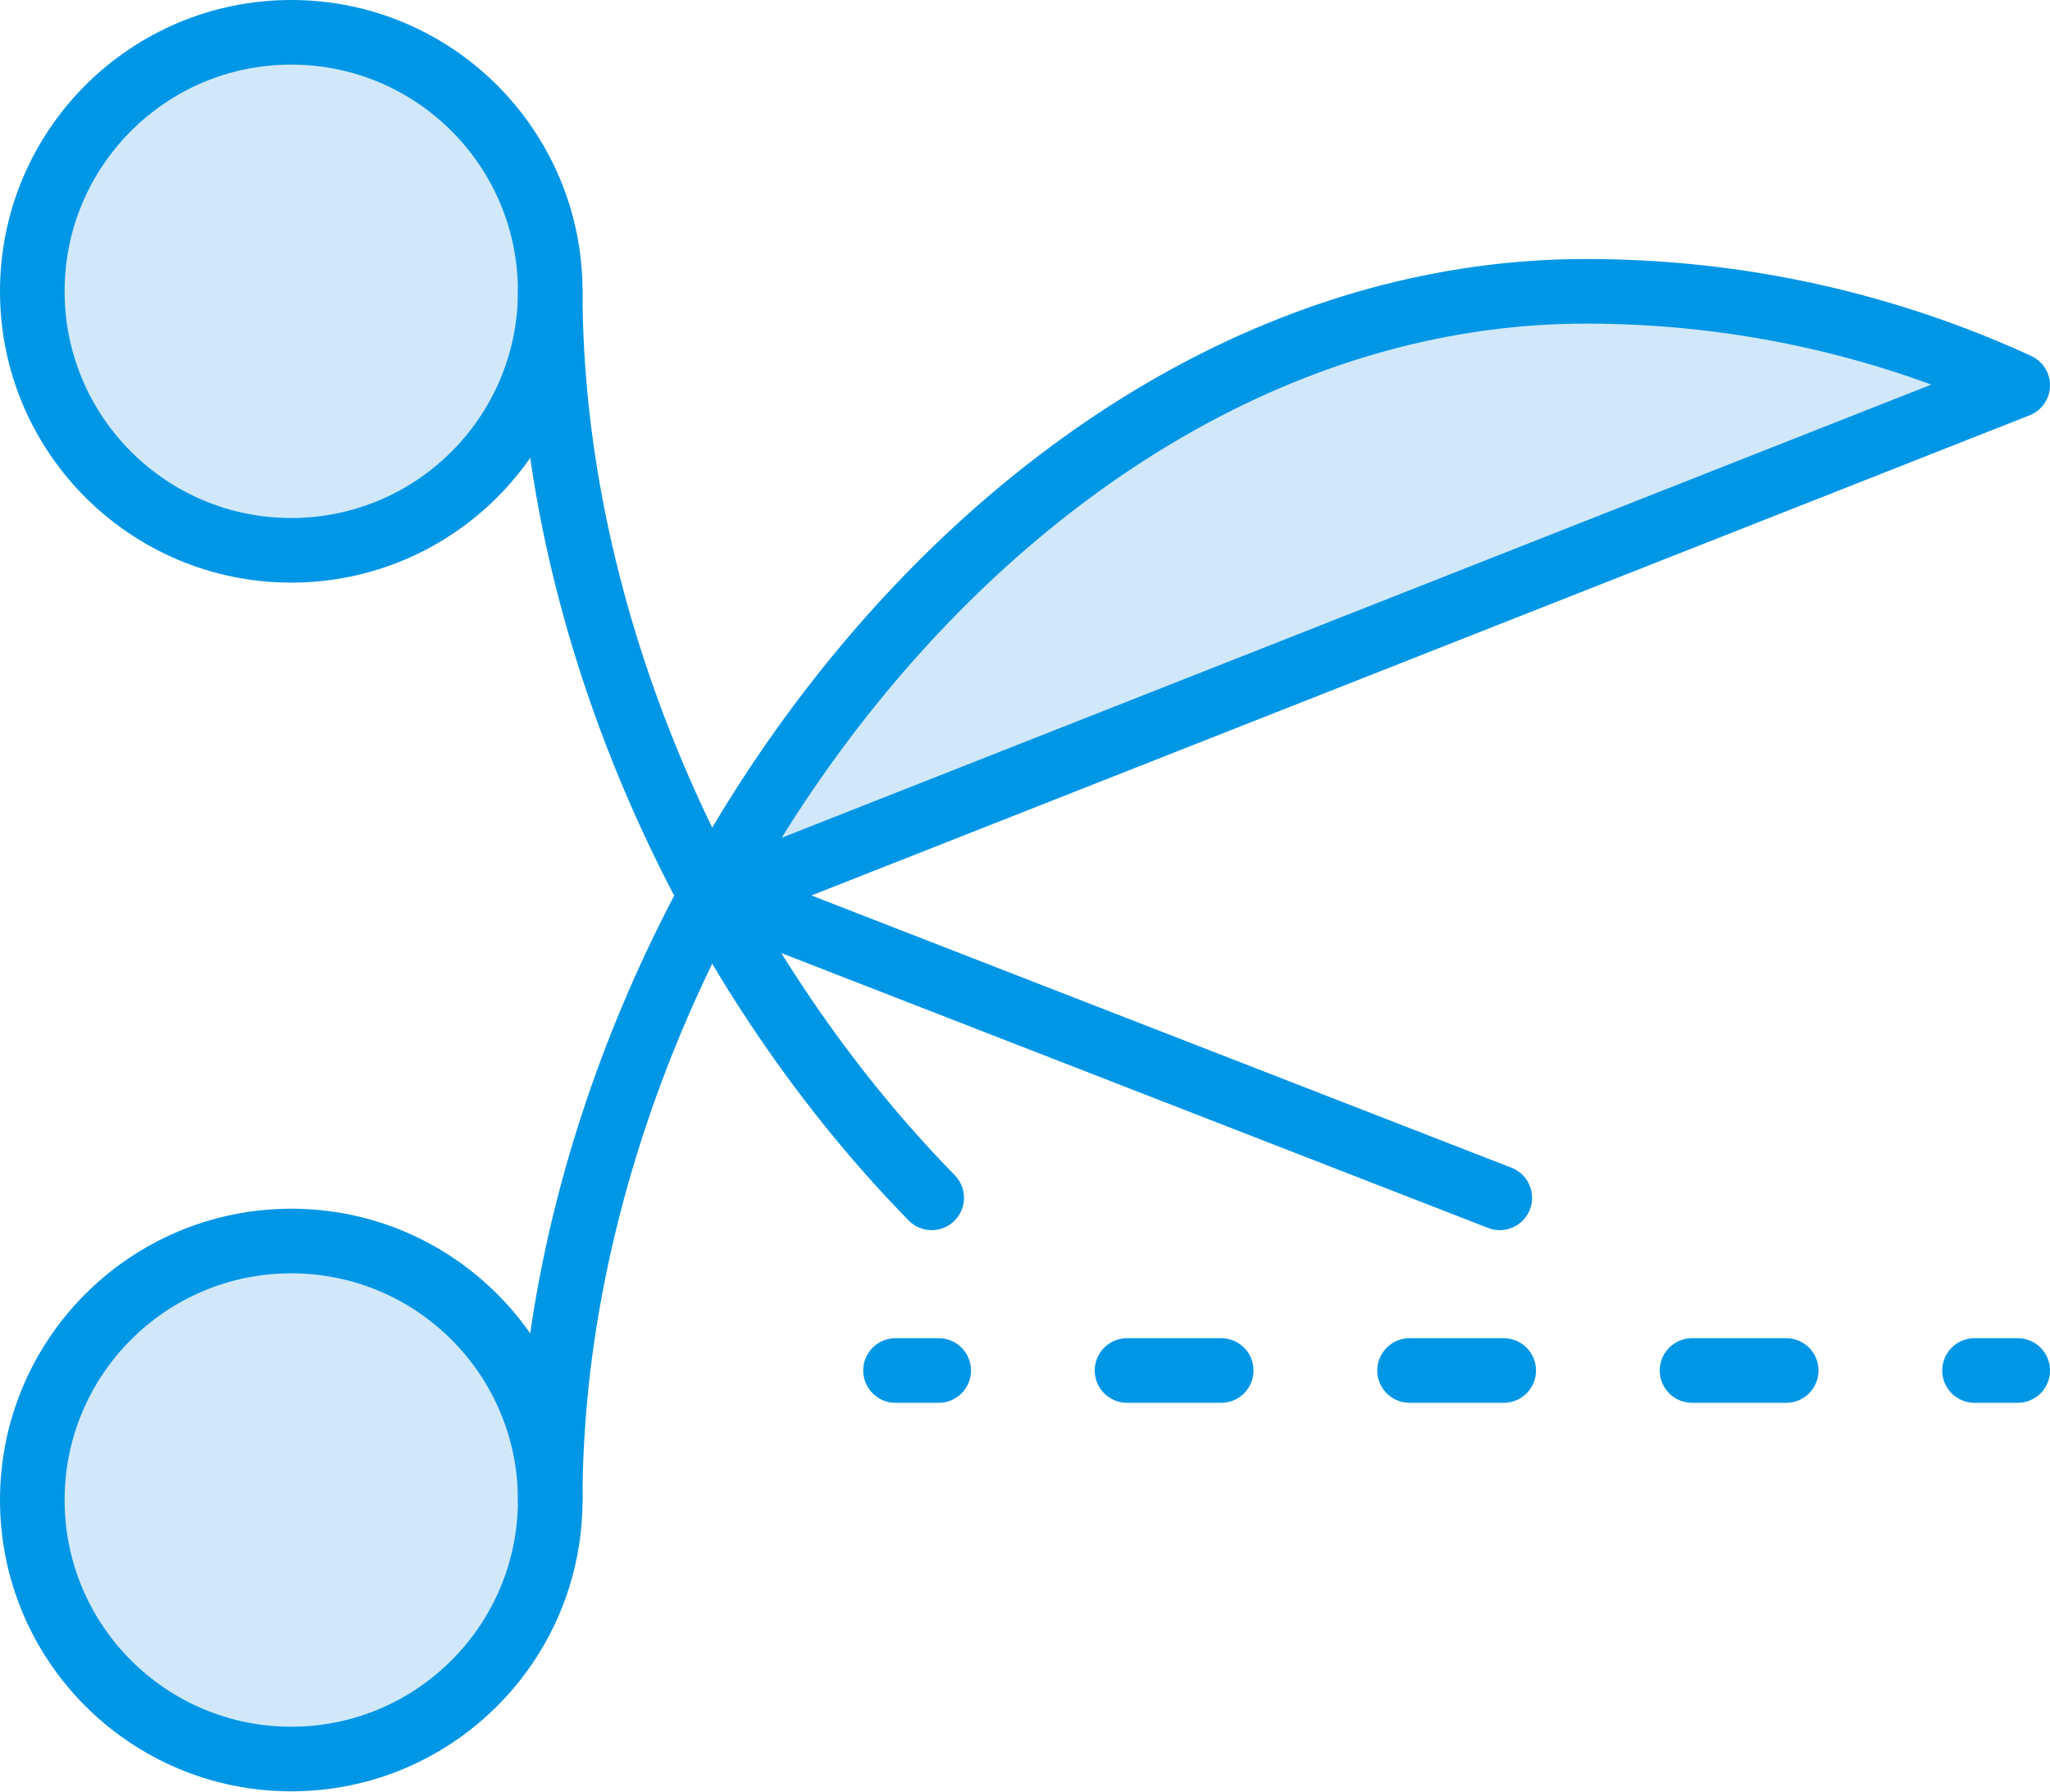
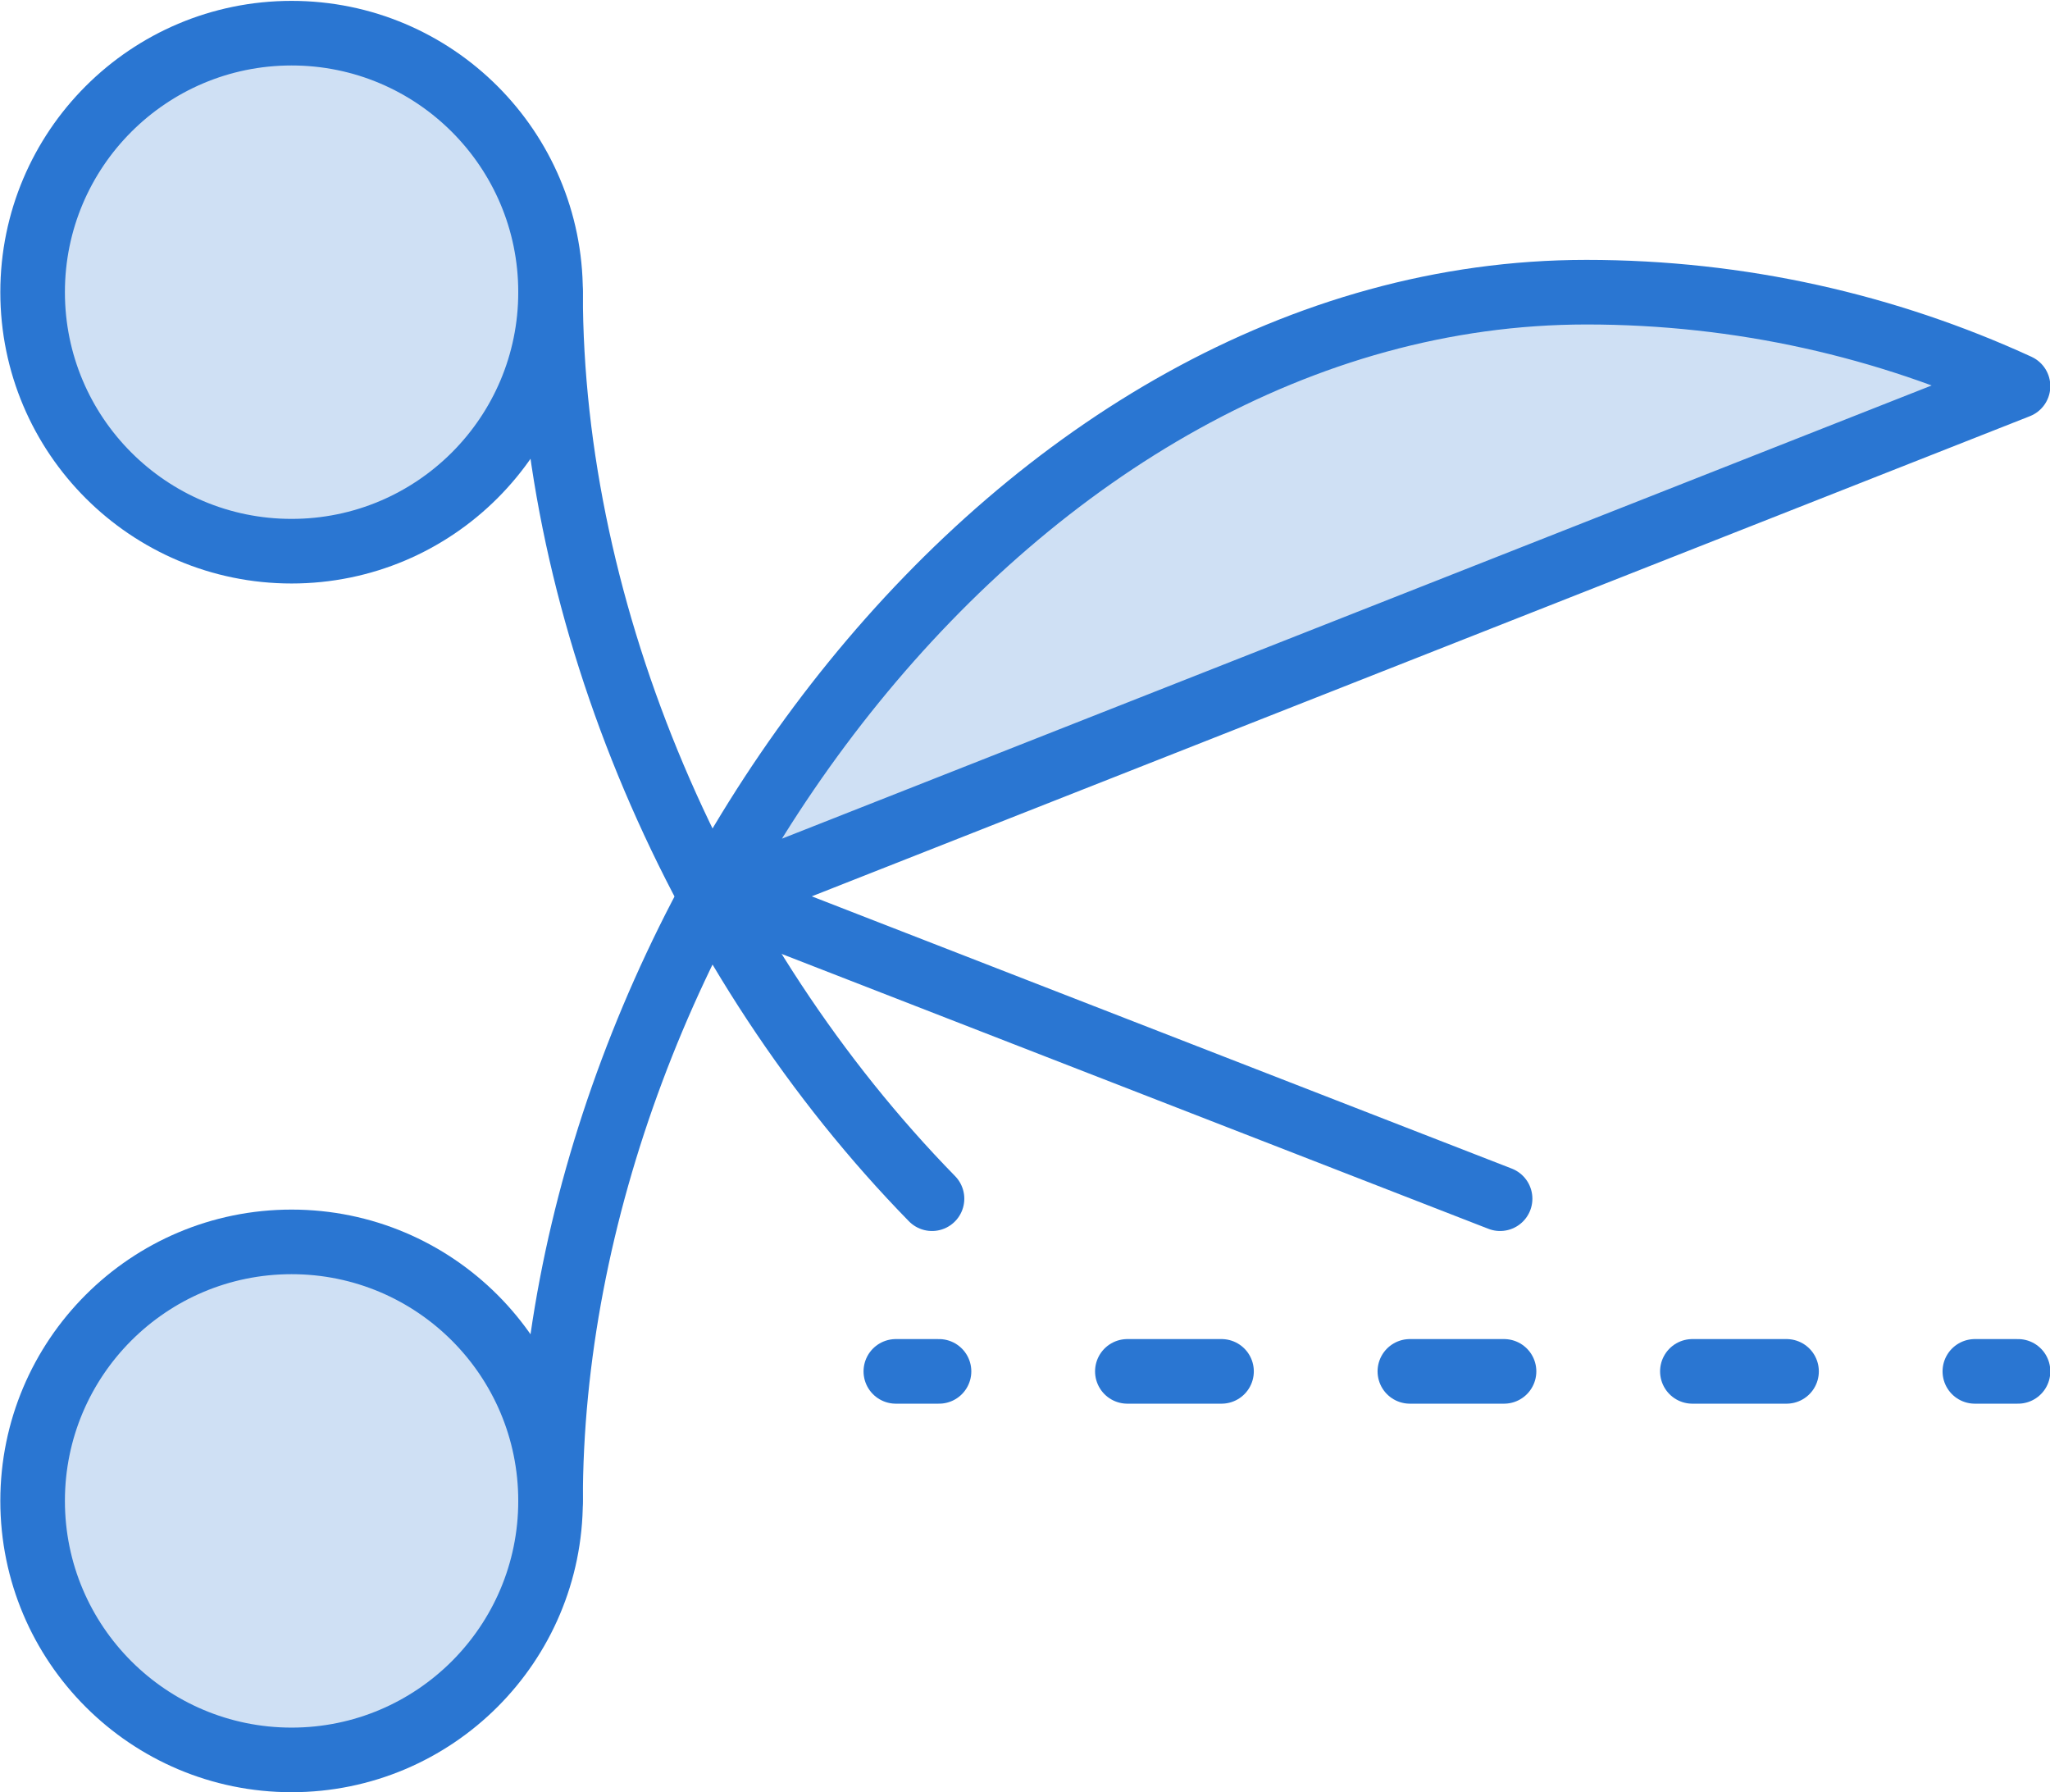
- <svg xmlns="http://www.w3.org/2000/svg" version="1.1" id="Layer_1" x="0px" y="0px" width="63.479px" height="55.46px" viewBox="0.01 0.027 63.479 55.46" enable-background="new 0.01 0.027 63.479 55.46" xml:space="preserve">
+ <svg xmlns="http://www.w3.org/2000/svg" version="1.1" id="Layer_1" x="0px" y="0px" width="63.479px" height="55.46px" viewBox="0 0 63.479 55.46" enable-background="new 0 0 63.479 55.46" xml:space="preserve">
  <g>
-     <circle fill="#D0E8F9" stroke="#0096E6" stroke-width="2" stroke-linecap="round" stroke-linejoin="round" stroke-miterlimit="10" cx="9.029" cy="46.468" r="8.019" />
-     <circle fill="#D0E8F9" stroke="#0096E6" stroke-width="2" stroke-linecap="round" stroke-linejoin="round" stroke-miterlimit="10" cx="9.029" cy="9.046" r="8.019" />
+     <circle class="shading" fill="#CFE0F4" stroke="#2A76D2" stroke-width="2" stroke-linecap="round" stroke-linejoin="round" stroke-miterlimit="10" cx="9.029" cy="46.468" r="8.019" />
+     <circle class="shading" fill="#CFE0F4" stroke="#2A76D2" stroke-width="2" stroke-linecap="round" stroke-linejoin="round" stroke-miterlimit="10" cx="9.029" cy="9.046" r="8.019" />
    <g>
      <g>
-         <line fill="none" stroke="#0096E6" stroke-width="2" stroke-linecap="round" stroke-linejoin="round" x1="27.74" y1="42.458" x2="29.077" y2="42.458" />
-         <line fill="none" stroke="#0096E6" stroke-width="2" stroke-linecap="round" stroke-linejoin="round" stroke-dasharray="2.916,5.832" x1="34.909" y1="42.458" x2="58.236" y2="42.458" />
-         <line fill="none" stroke="#0096E6" stroke-width="2" stroke-linecap="round" stroke-linejoin="round" x1="61.152" y1="42.458" x2="62.489" y2="42.458" />
+         <line fill="none" stroke="#2A76D2" stroke-width="2" stroke-linecap="round" stroke-linejoin="round" x1="27.74" y1="42.458" x2="29.077" y2="42.458" />
+         <line fill="none" stroke="#2A76D2" stroke-width="2" stroke-linecap="round" stroke-linejoin="round" stroke-dasharray="2.916,5.832" x1="34.909" y1="42.458" x2="58.236" y2="42.458" />
+         <line fill="none" stroke="#2A76D2" stroke-width="2" stroke-linecap="round" stroke-linejoin="round" x1="61.152" y1="42.458" x2="62.489" y2="42.458" />
      </g>
-       <path fill="#D0E8F9" d="M22.172,27.282c0,0,9.476-18.871,27.19-18.871c4.772,0,9.298,1.042,13.365,2.909L22.302,27.04" />
+       <path class="shading" fill="#CFE0F4" d="M22.172,27.282c0,0,9.476-18.871,27.19-18.871c4.772,0,9.298,1.042,13.365,2.909L22.302,27.04" />
    </g>
-     <path fill="none" stroke="#0096E6" stroke-width="2" stroke-linecap="round" stroke-linejoin="round" stroke-miterlimit="10" d="   M28.86,37.112c-7.207-7.369-11.812-18.036-11.812-28.066" />
-     <path fill="none" stroke="#0096E6" stroke-width="2" stroke-linecap="round" stroke-linejoin="round" stroke-miterlimit="10" d="   M17.048,46.468c0-17.715,14.362-37.422,32.076-37.422c4.772,0,9.298,1.042,13.365,2.909L22.394,27.757l24.057,9.355" />
+     <path fill="none" stroke="#2A76D2" stroke-width="2" stroke-linecap="round" stroke-linejoin="round" stroke-miterlimit="10" d="   M28.86,37.112c-7.207-7.369-11.812-18.036-11.812-28.066" />
+     <path fill="none" stroke="#2A76D2" stroke-width="2" stroke-linecap="round" stroke-linejoin="round" stroke-miterlimit="10" d="   M17.048,46.468c0-17.715,14.362-37.422,32.076-37.422c4.772,0,9.298,1.042,13.365,2.909L22.394,27.757l24.057,9.355" />
  </g>
</svg>
